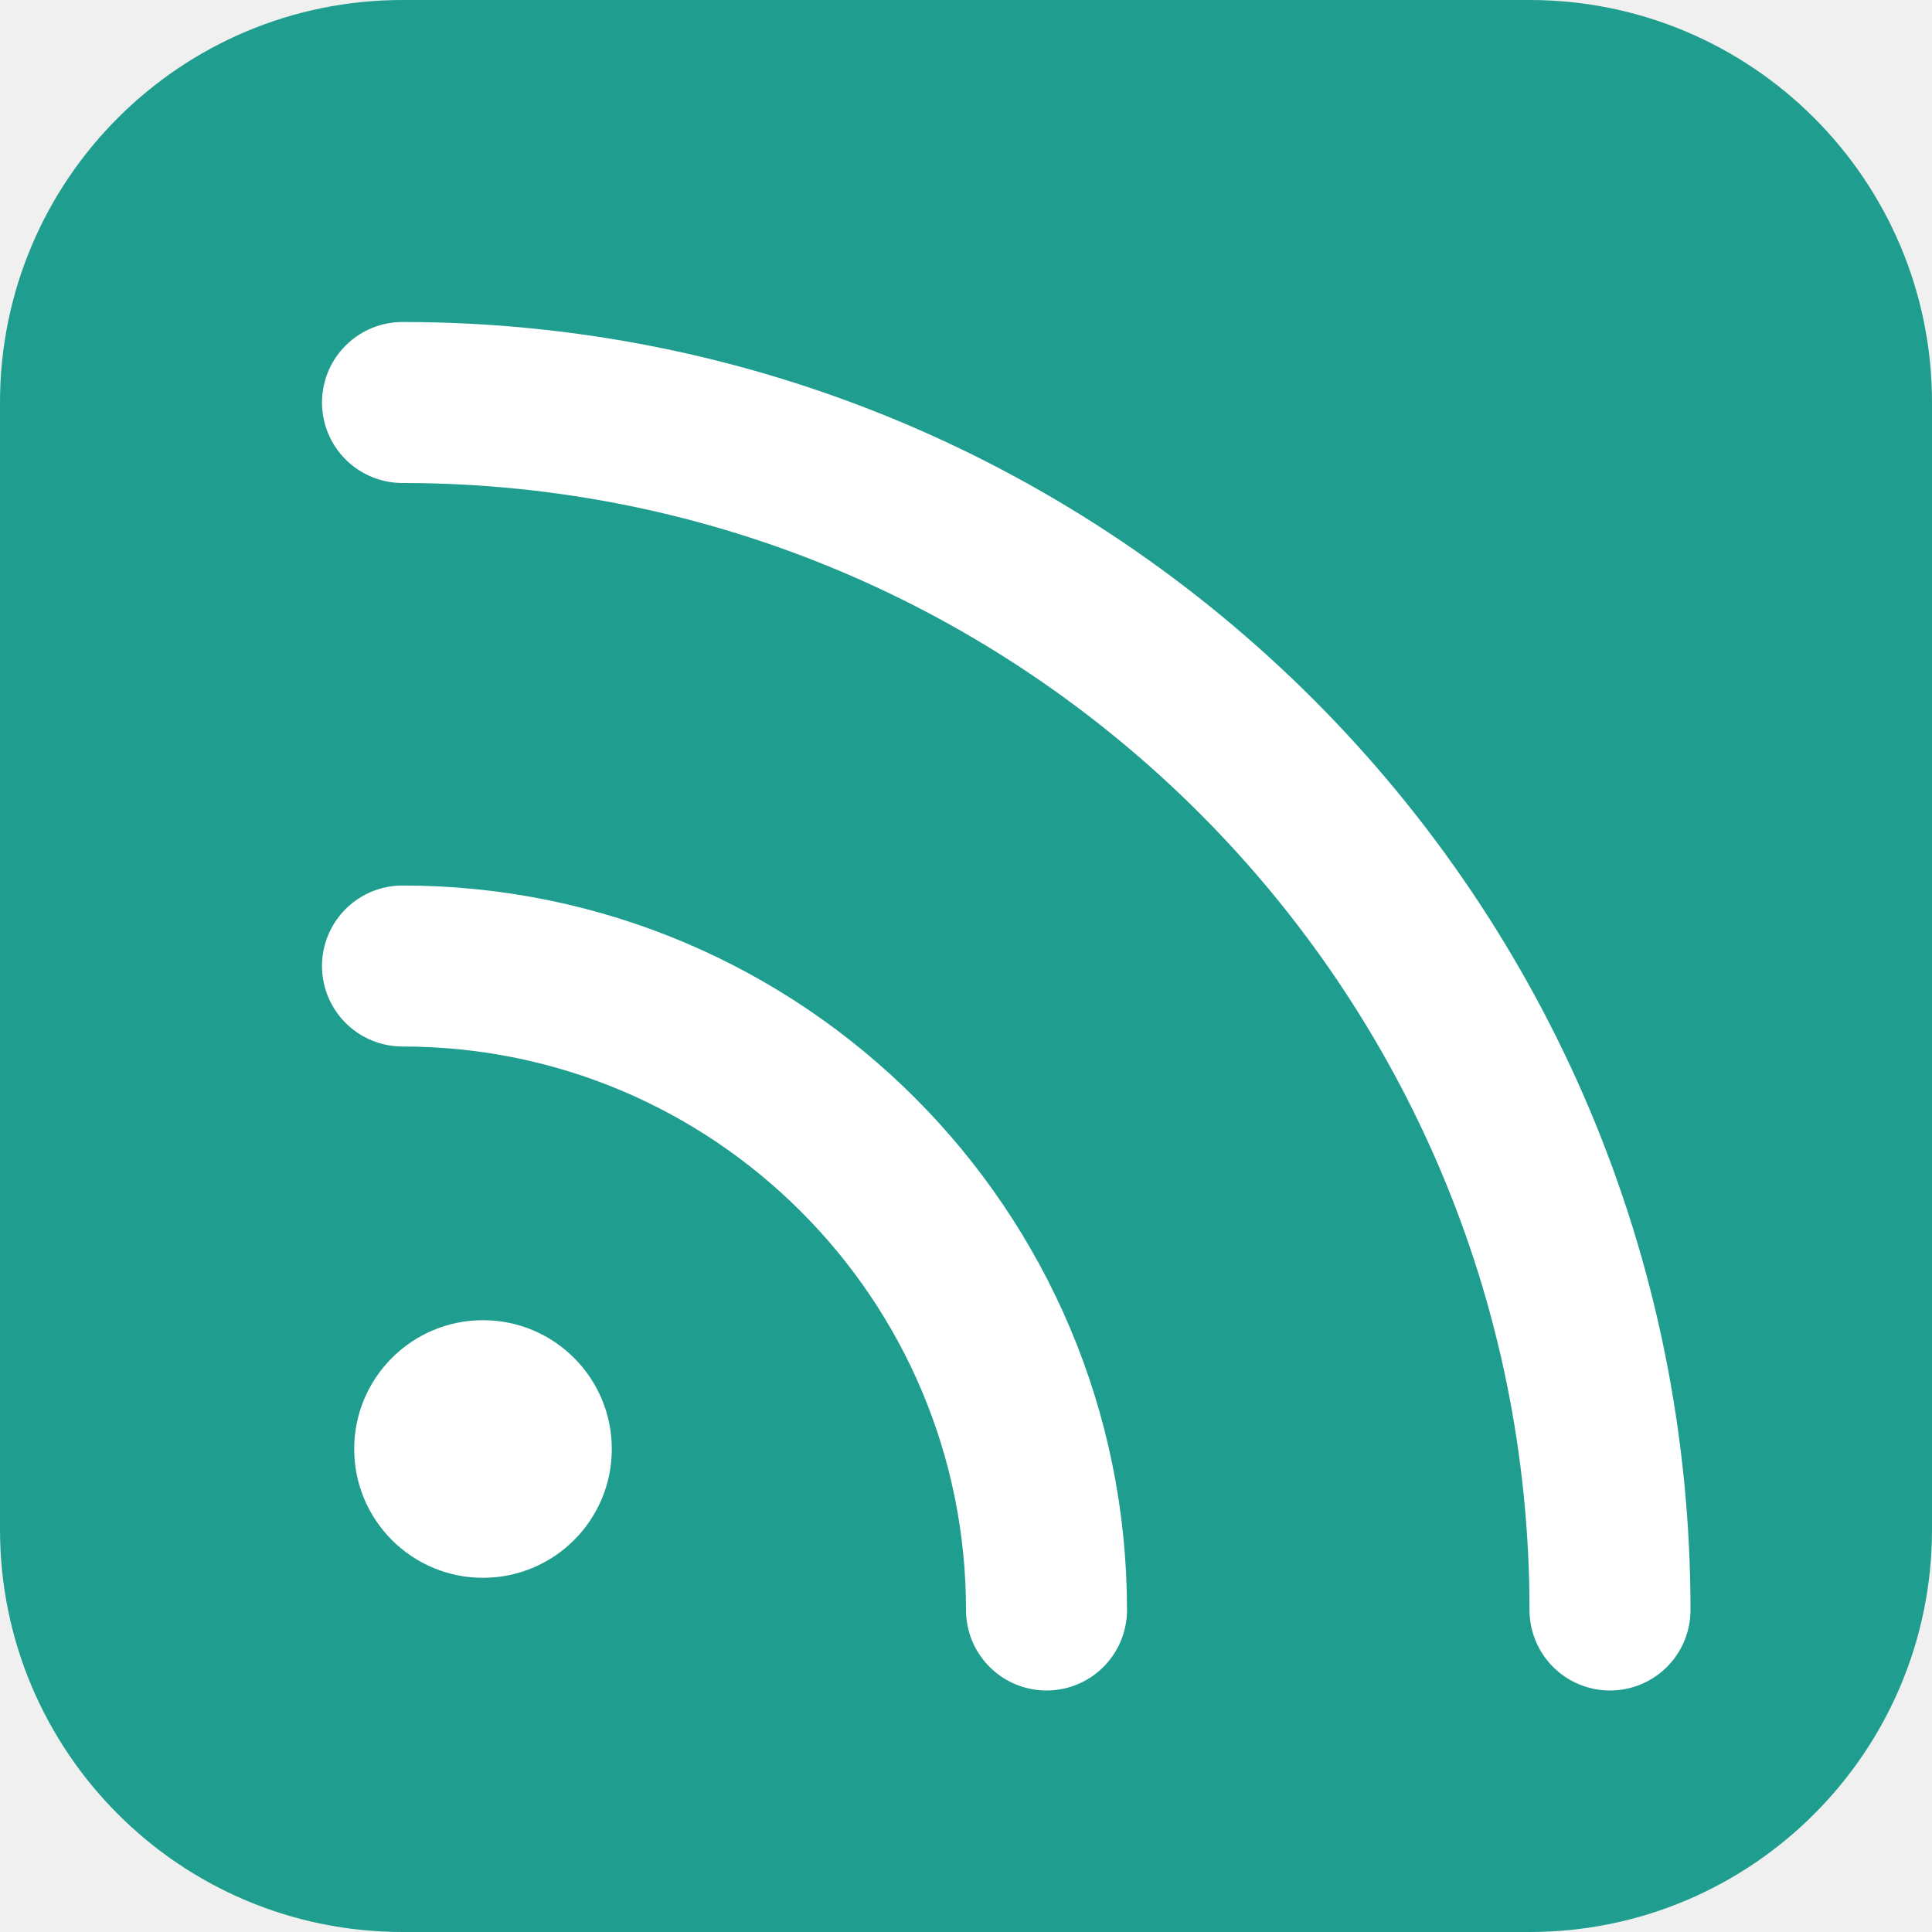
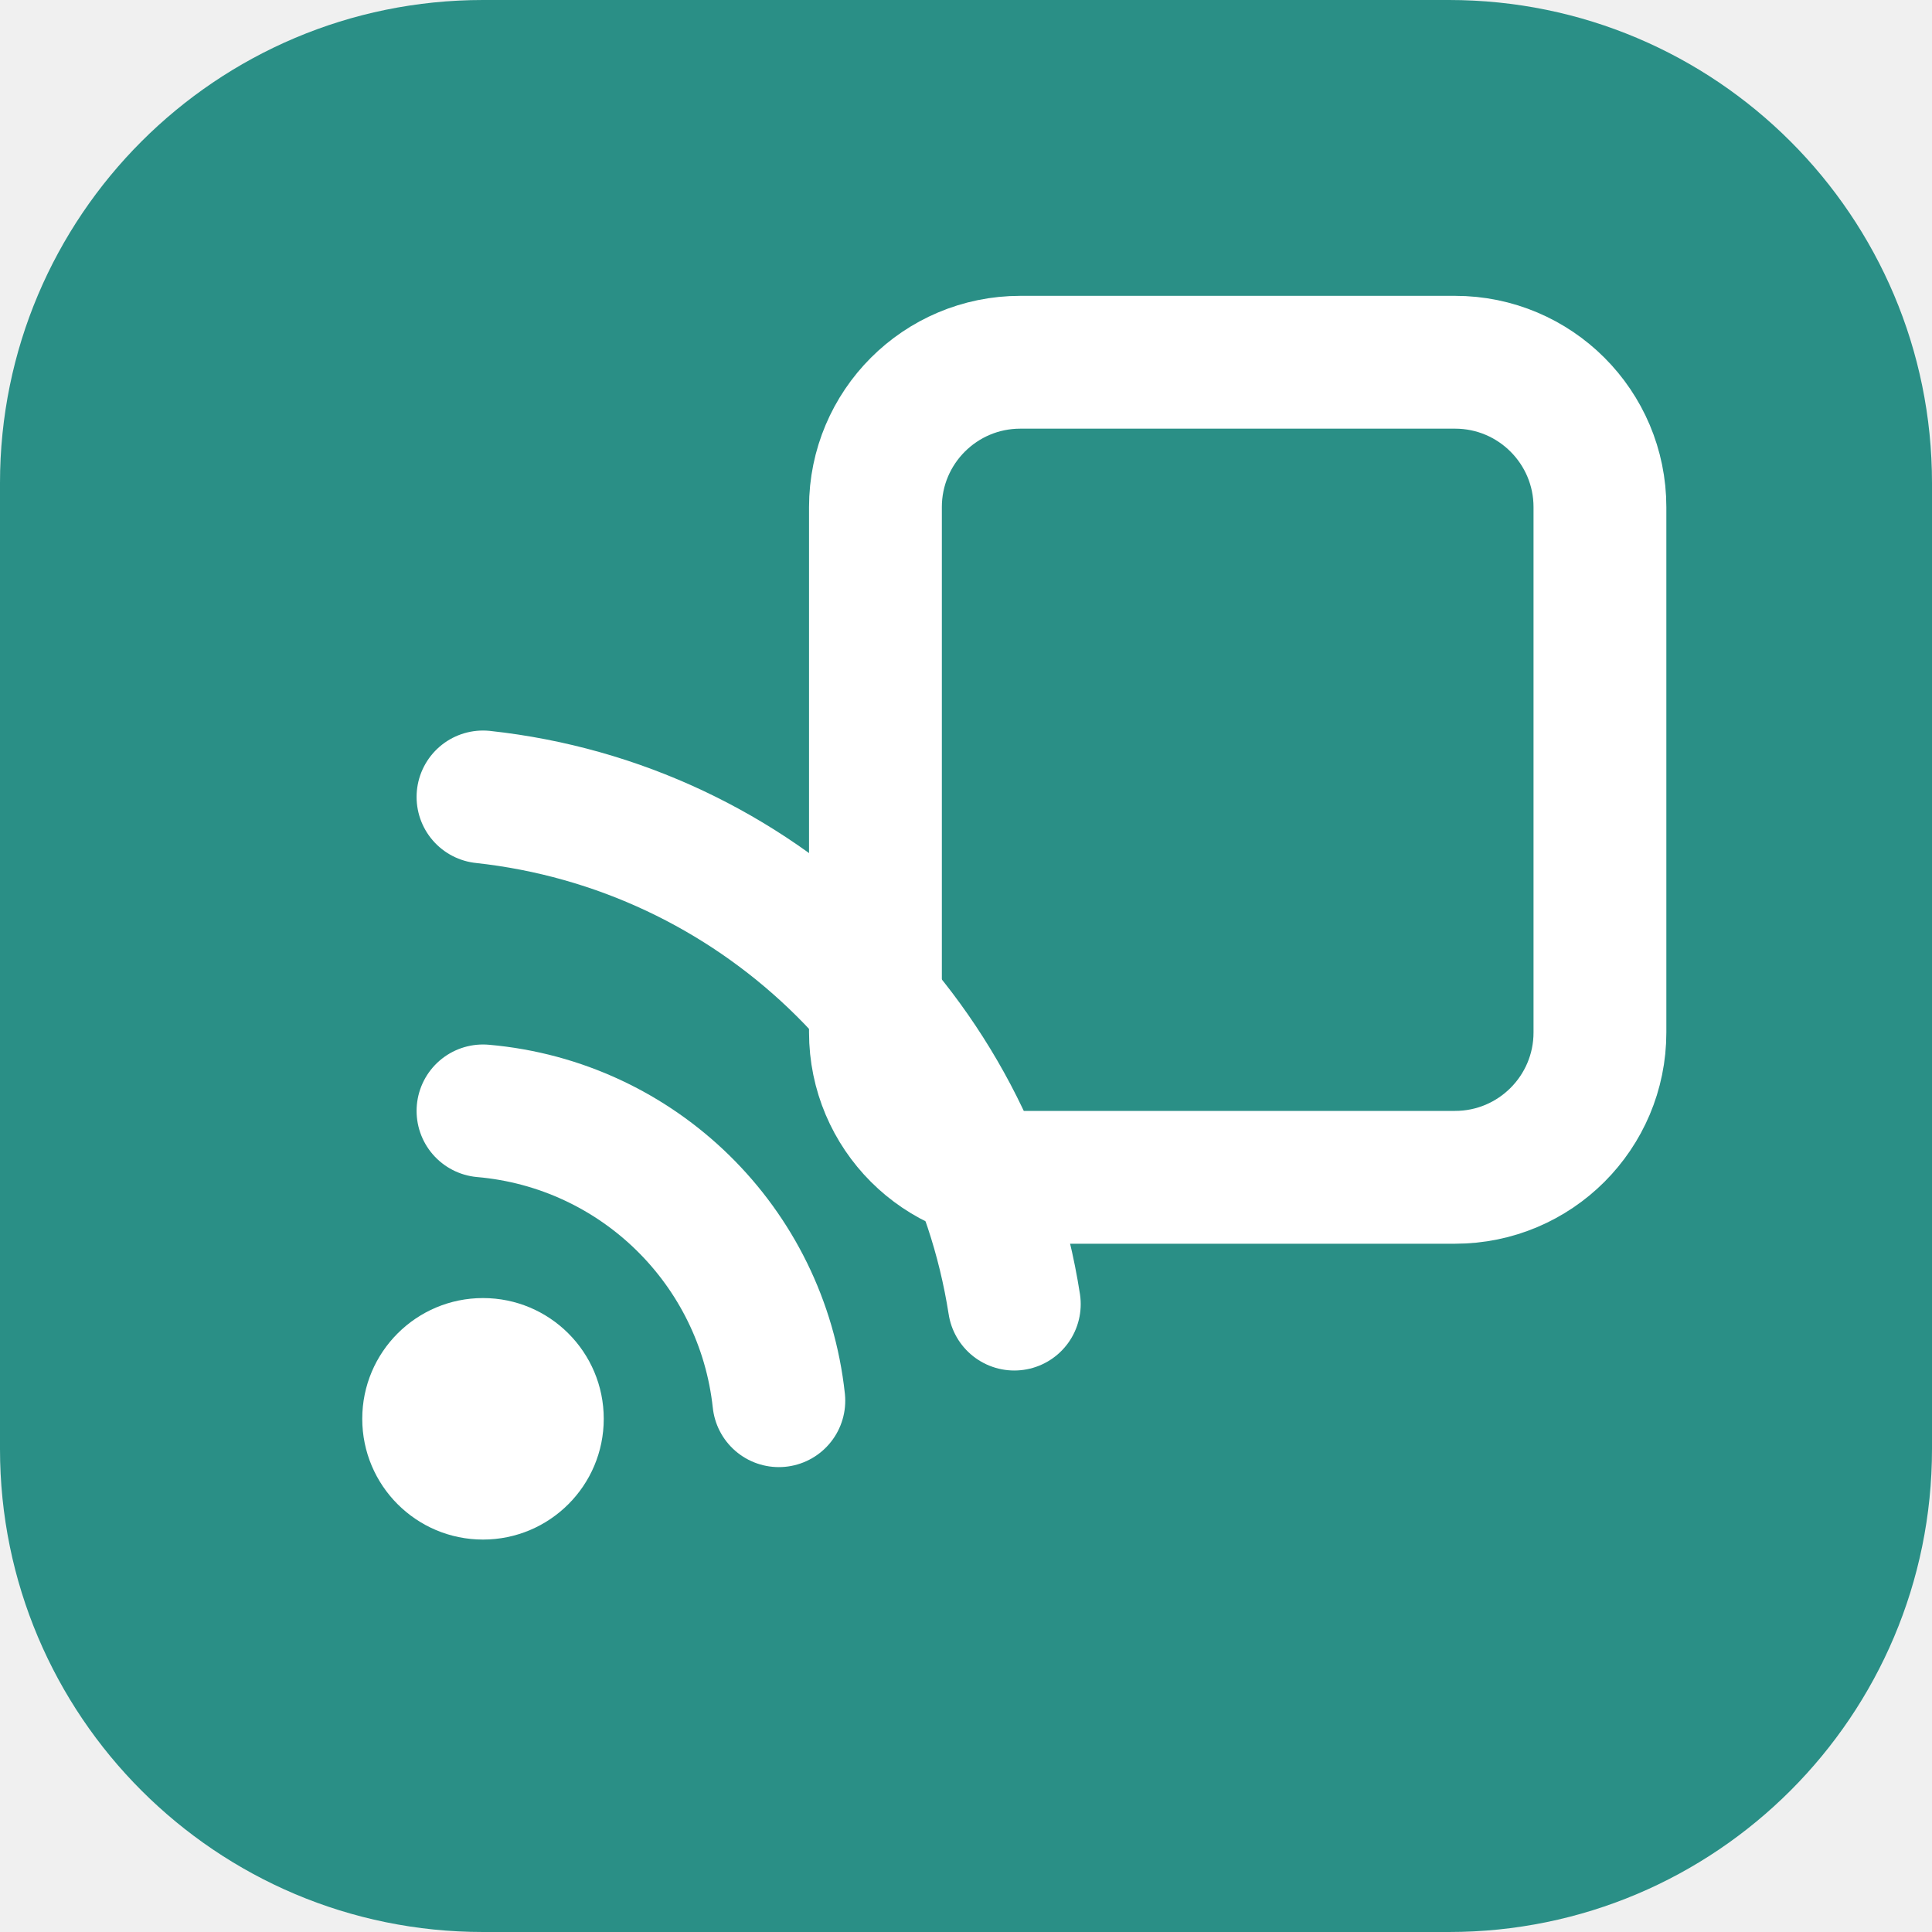
- <svg xmlns="http://www.w3.org/2000/svg" viewBox="0 0 24 24" width="48" height="48">
-   <rect width="24" height="24" rx="5" fill="#1f9e8f" />
-   <g fill="none" stroke="#ffffff" stroke-width="2" stroke-linecap="round" stroke-linejoin="round">
-     <path d="M5 12a8 8 0 0 1 8 8" />
-     <path d="M5 5a15 15 0 0 1 15 15" />
-     <circle cx="6" cy="18" r="1.6" fill="#ffffff" stroke="none" />
+ <svg xmlns="http://www.w3.org/2000/svg" viewBox="0 0 32 32" width="32" height="32">
+   <rect width="32" height="32" rx="8" fill="#2a8f86" />
+   <g fill="none" stroke="#ffffff" stroke-width="2.2" stroke-linecap="round" stroke-linejoin="round">
+     <rect x="14.5" y="6" width="12" height="13.5" rx="2.4" />
+     <circle cx="8" cy="23.5" r="2" fill="#ffffff" stroke="none" />
+     <path d="M8 18.4a5.4 5.4 0 0 1 4.9 4.8" />
+     <path d="M8 13.2a10 10 0 0 1 8.8 8.4" />
  </g>
</svg>
